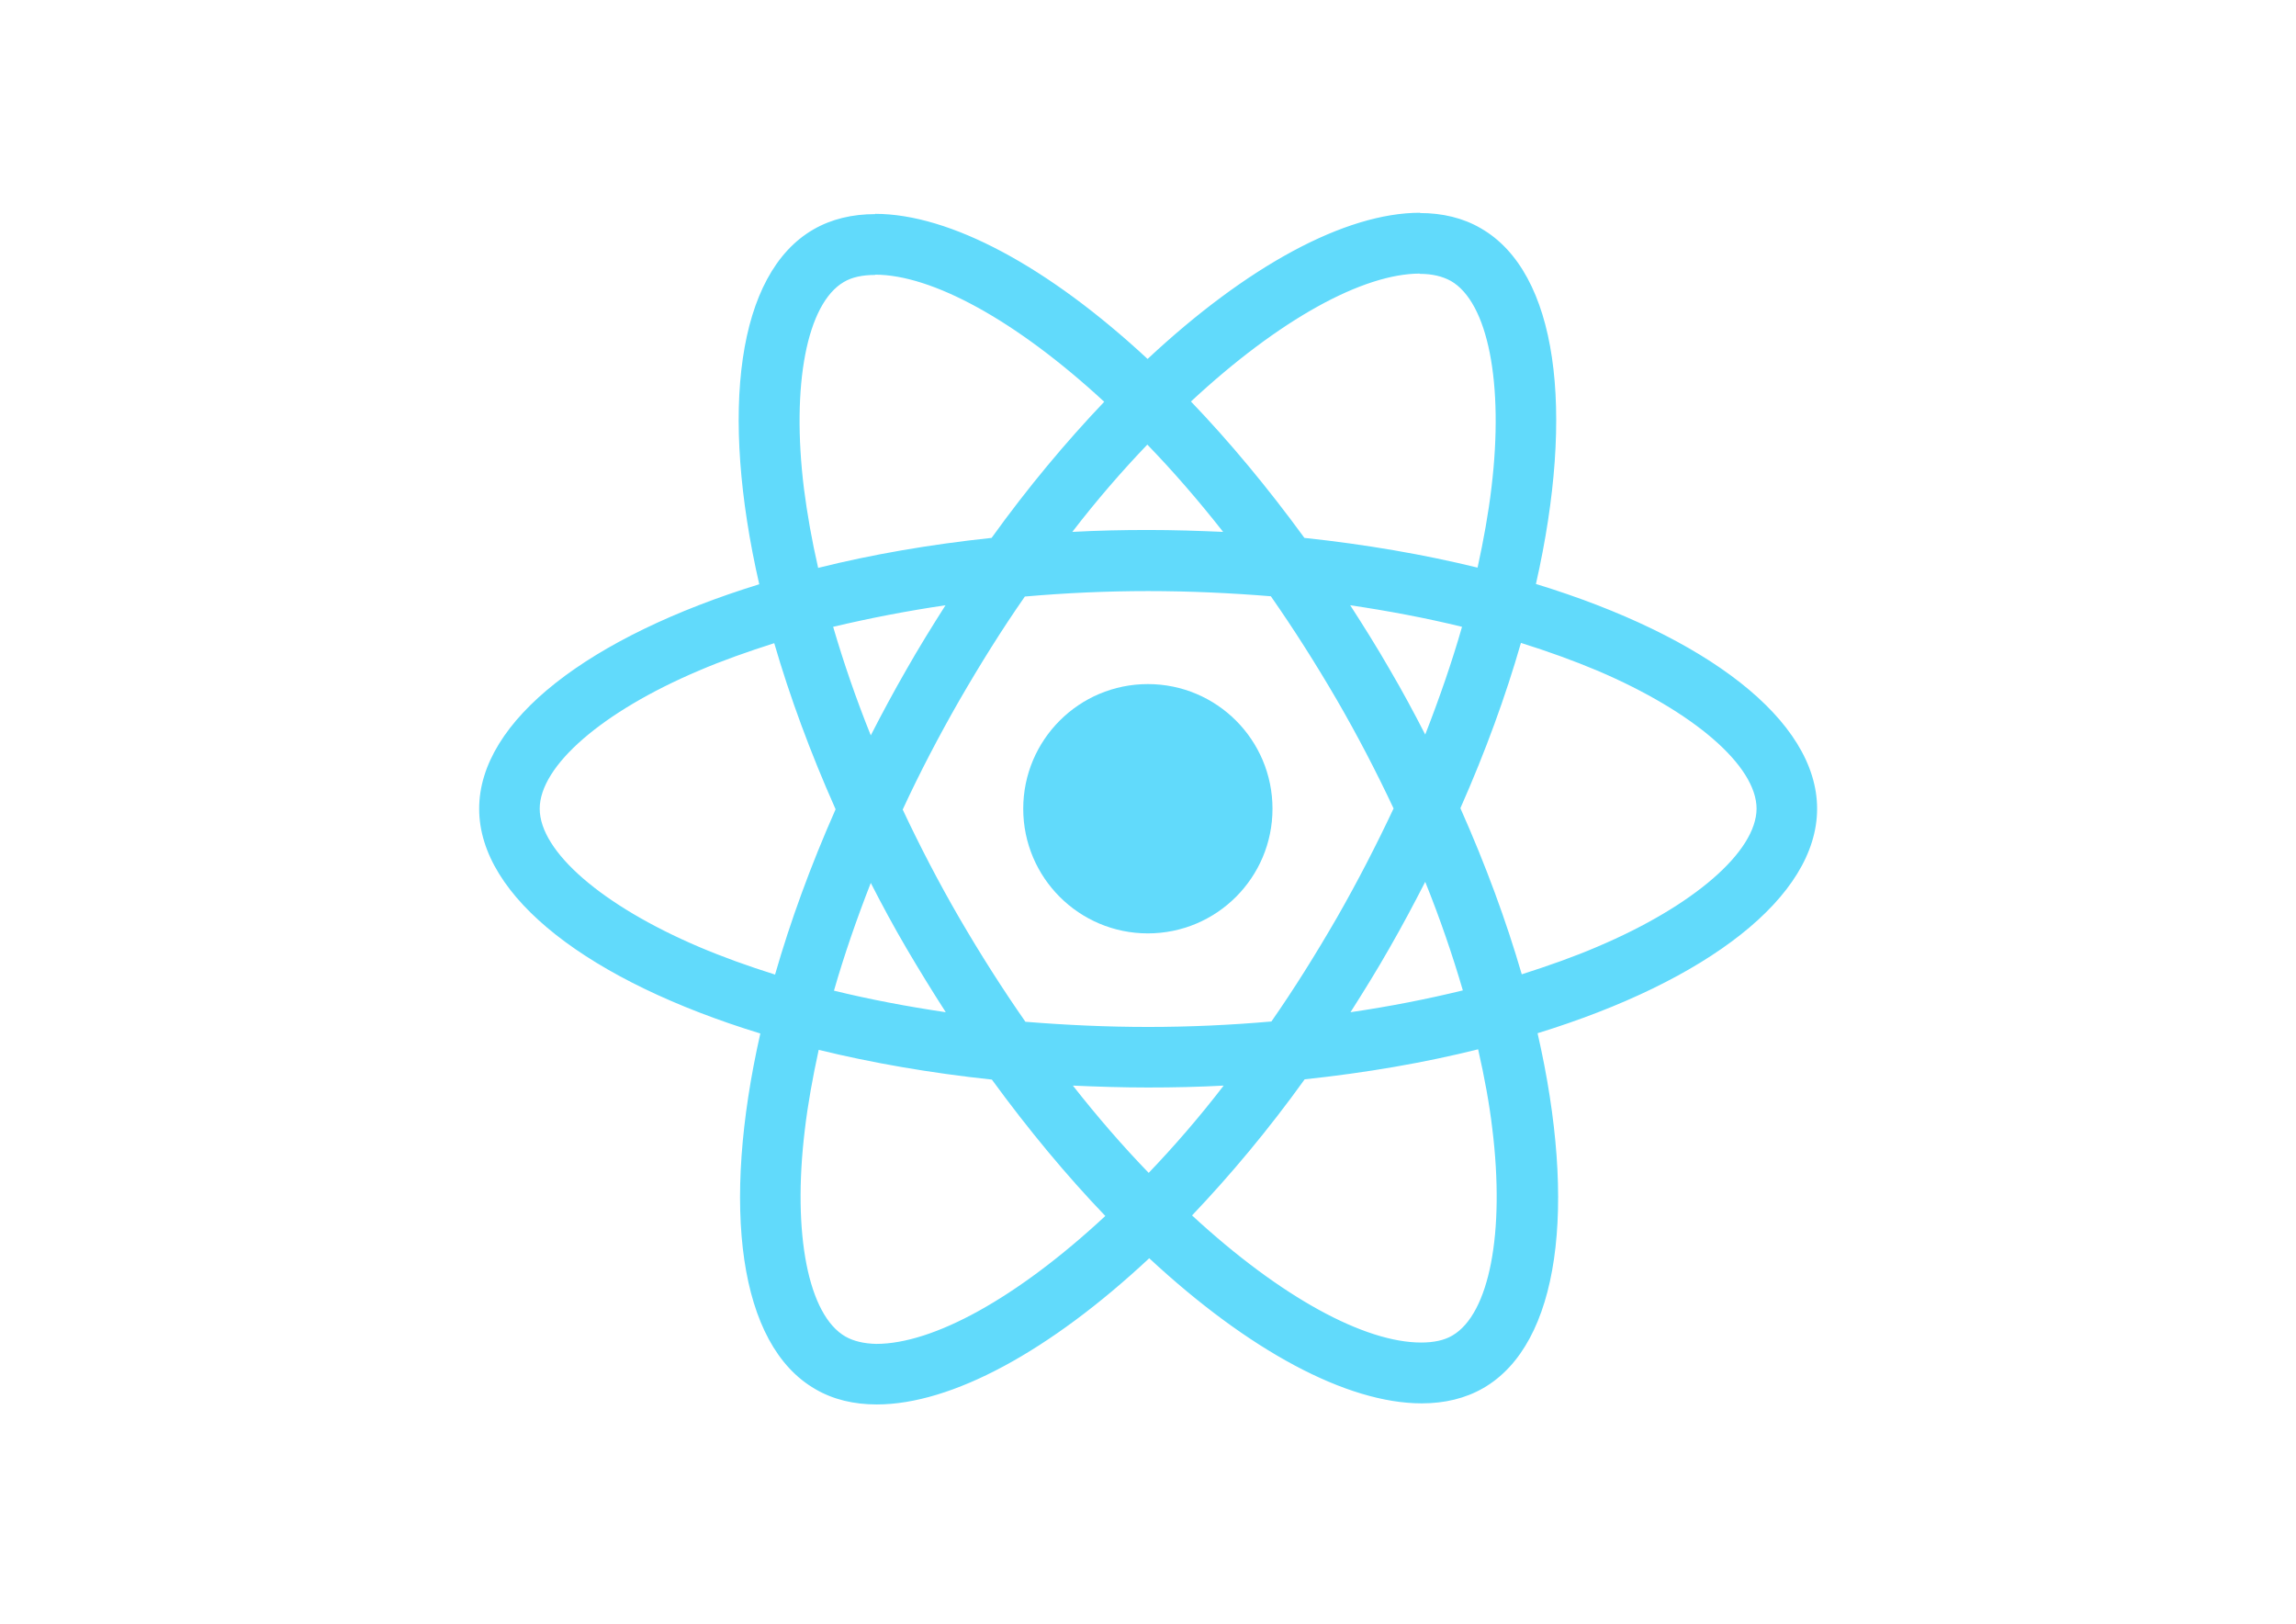
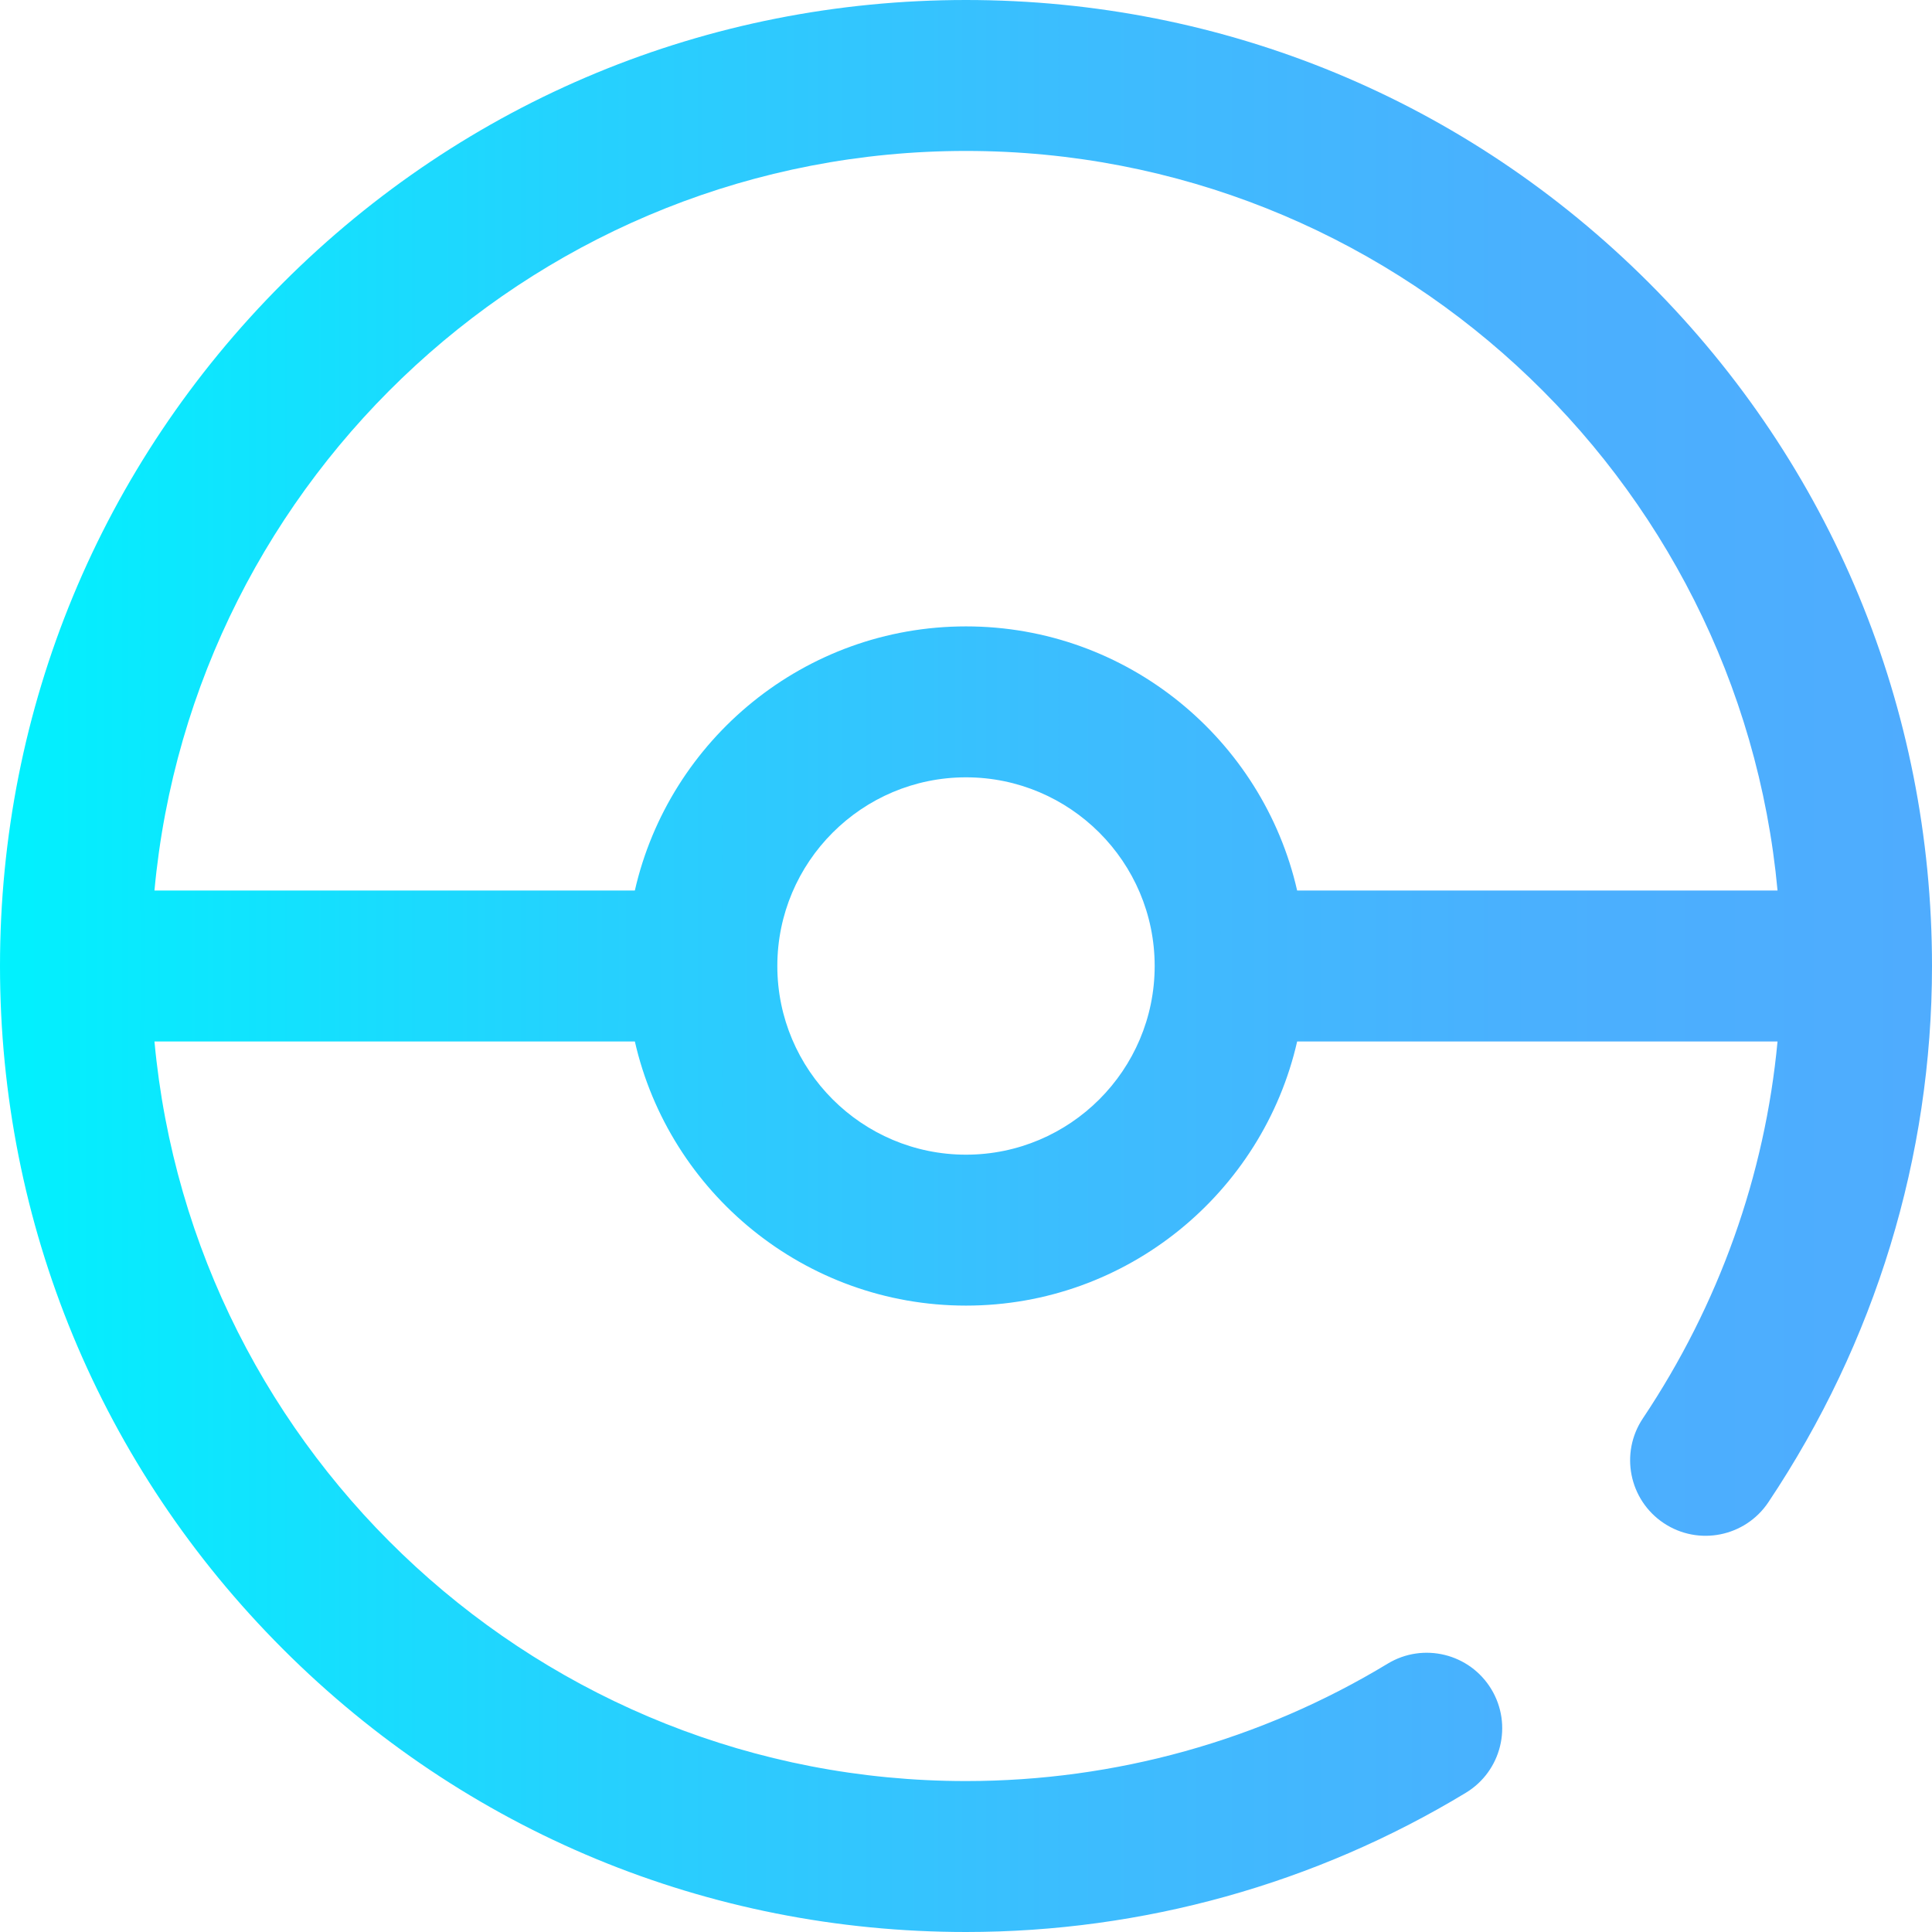
- <svg xmlns="http://www.w3.org/2000/svg" viewBox="0 0 841.9 595.3">
-   <g fill="#61DAFB">
-     <path d="M666.3 296.5c0-32.5-40.7-63.3-103.1-82.4 14.4-63.6 8-114.2-20.2-130.4-6.5-3.8-14.1-5.6-22.4-5.6v22.3c4.6 0 8.3.9 11.4 2.6 13.6 7.8 19.5 37.5 14.9 75.7-1.1 9.4-2.9 19.3-5.1 29.4-19.6-4.8-41-8.5-63.5-10.9-13.5-18.5-27.5-35.3-41.6-50 32.6-30.3 63.2-46.9 84-46.9V78c-27.5 0-63.5 19.6-99.9 53.6-36.4-33.8-72.4-53.2-99.9-53.2v22.3c20.7 0 51.4 16.5 84 46.6-14 14.7-28 31.4-41.3 49.9-22.6 2.4-44 6.1-63.6 11-2.3-10-4-19.7-5.2-29-4.7-38.2 1.1-67.9 14.6-75.8 3-1.8 6.9-2.6 11.5-2.6V78.5c-8.4 0-16 1.8-22.6 5.6-28.1 16.2-34.4 66.7-19.9 130.1-62.2 19.2-102.7 49.9-102.7 82.3 0 32.5 40.7 63.3 103.1 82.4-14.4 63.6-8 114.2 20.2 130.4 6.5 3.8 14.1 5.6 22.5 5.6 27.5 0 63.5-19.6 99.9-53.6 36.4 33.8 72.4 53.2 99.9 53.2 8.4 0 16-1.8 22.6-5.6 28.1-16.2 34.4-66.7 19.9-130.1 62-19.1 102.5-49.9 102.5-82.3zm-130.2-66.7c-3.7 12.9-8.3 26.2-13.5 39.5-4.1-8-8.4-16-13.1-24-4.6-8-9.5-15.8-14.4-23.4 14.2 2.1 27.9 4.7 41 7.9zm-45.8 106.5c-7.8 13.5-15.8 26.3-24.1 38.2-14.9 1.3-30 2-45.2 2-15.1 0-30.2-.7-45-1.9-8.3-11.9-16.4-24.6-24.2-38-7.6-13.1-14.5-26.4-20.8-39.8 6.2-13.4 13.2-26.8 20.7-39.9 7.8-13.5 15.8-26.3 24.1-38.2 14.9-1.3 30-2 45.2-2 15.1 0 30.2.7 45 1.9 8.3 11.9 16.4 24.6 24.2 38 7.6 13.1 14.5 26.4 20.8 39.8-6.3 13.4-13.2 26.8-20.7 39.9zm32.3-13c5.4 13.4 10 26.8 13.8 39.8-13.1 3.2-26.9 5.9-41.2 8 4.9-7.7 9.8-15.6 14.4-23.7 4.6-8 8.9-16.1 13-24.1zM421.2 430c-9.3-9.6-18.6-20.3-27.8-32 9 .4 18.2.7 27.5.7 9.4 0 18.7-.2 27.8-.7-9 11.7-18.3 22.4-27.5 32zm-74.4-58.9c-14.2-2.1-27.9-4.7-41-7.9 3.7-12.9 8.3-26.2 13.5-39.5 4.1 8 8.4 16 13.1 24 4.7 8 9.5 15.8 14.4 23.4zM420.7 163c9.3 9.6 18.6 20.3 27.8 32-9-.4-18.2-.7-27.5-.7-9.4 0-18.7.2-27.8.7 9-11.7 18.3-22.4 27.5-32zm-74 58.9c-4.9 7.7-9.8 15.6-14.4 23.7-4.6 8-8.9 16-13 24-5.4-13.4-10-26.8-13.8-39.8 13.1-3.1 26.9-5.8 41.2-7.9zm-90.5 125.2c-35.4-15.1-58.3-34.9-58.3-50.6 0-15.7 22.9-35.6 58.3-50.6 8.6-3.7 18-7 27.7-10.1 5.7 19.6 13.2 40 22.5 60.9-9.2 20.8-16.6 41.1-22.2 60.6-9.9-3.1-19.3-6.5-28-10.2zM310 490c-13.6-7.8-19.5-37.5-14.9-75.7 1.1-9.4 2.9-19.3 5.1-29.4 19.6 4.8 41 8.5 63.5 10.9 13.5 18.5 27.5 35.3 41.6 50-32.6 30.3-63.2 46.9-84 46.9-4.5-.1-8.3-1-11.3-2.7zm237.2-76.2c4.7 38.2-1.1 67.9-14.6 75.8-3 1.8-6.9 2.6-11.5 2.6-20.7 0-51.4-16.5-84-46.6 14-14.7 28-31.4 41.3-49.9 22.6-2.4 44-6.1 63.6-11 2.3 10.1 4.1 19.8 5.2 29.1zm38.5-66.7c-8.6 3.7-18 7-27.7 10.1-5.7-19.6-13.2-40-22.5-60.9 9.2-20.8 16.6-41.1 22.2-60.6 9.9 3.1 19.3 6.5 28.1 10.2 35.4 15.1 58.3 34.9 58.3 50.6-.1 15.7-23 35.6-58.4 50.6zM320.8 78.4z" />
-     <circle cx="420.9" cy="296.5" r="45.7" />
-     <path d="M520.5 78.1z" />
-   </g>
+ <svg xmlns="http://www.w3.org/2000/svg" viewBox="0 0 512 512">
+   <linearGradient id="a" gradientUnits="userSpaceOnUse" x1="0" x2="512" y1="256" y2="256">
+     <stop offset="0" stop-color="#00f2fe" />
+     <stop offset=".021" stop-color="#03effe" />
+     <stop offset=".293" stop-color="#24d2fe" />
+     <stop offset=".554" stop-color="#3cbdfe" />
+     <stop offset=".796" stop-color="#4ab0fe" />
+     <stop offset="1" stop-color="#4facfe" />
+   </linearGradient>
+   <path d="m437.02 74.98c-48.352-48.352-112.641-74.98-181.02-74.98s-132.668 26.629-181.02 74.98c-48.352 48.352-74.98 112.641-74.98 181.02s26.629 132.668 74.98 181.02c48.352 48.352 112.641 74.98 181.02 74.98 46.812 0 92.617-12.758 132.461-36.895 9.449-5.723 12.469-18.02 6.746-27.465-5.723-9.449-18.023-12.469-27.469-6.746-33.594 20.348-72.234 31.105-111.738 31.105-112.359 0-204.941-86.238-215.066-196h127.309c9.121 40.031 45.004 70 87.758 70s78.637-29.969 87.758-70h127.305c-3.328 35.496-15.496 69.684-35.688 99.887-6.141 9.18-3.672 21.602 5.512 27.742 9.18 6.137 21.602 3.668 27.742-5.512 28.371-42.441 43.371-91.586 43.371-142.117 0-68.379-26.629-132.668-74.98-181.02zm-181.02-34.98c112.359 0 204.941 86.238 215.066 196h-127.309c-9.121-40.031-45.004-70-87.758-70s-78.637 29.969-87.758 70h-127.309c10.125-109.762 102.707-196 215.066-196zm0 266c-27.57 0-50-22.43-50-50s22.43-50 50-50 50 22.43 50 50-22.43 50-50 50zm0 0" fill="url(#a)" />
</svg>
